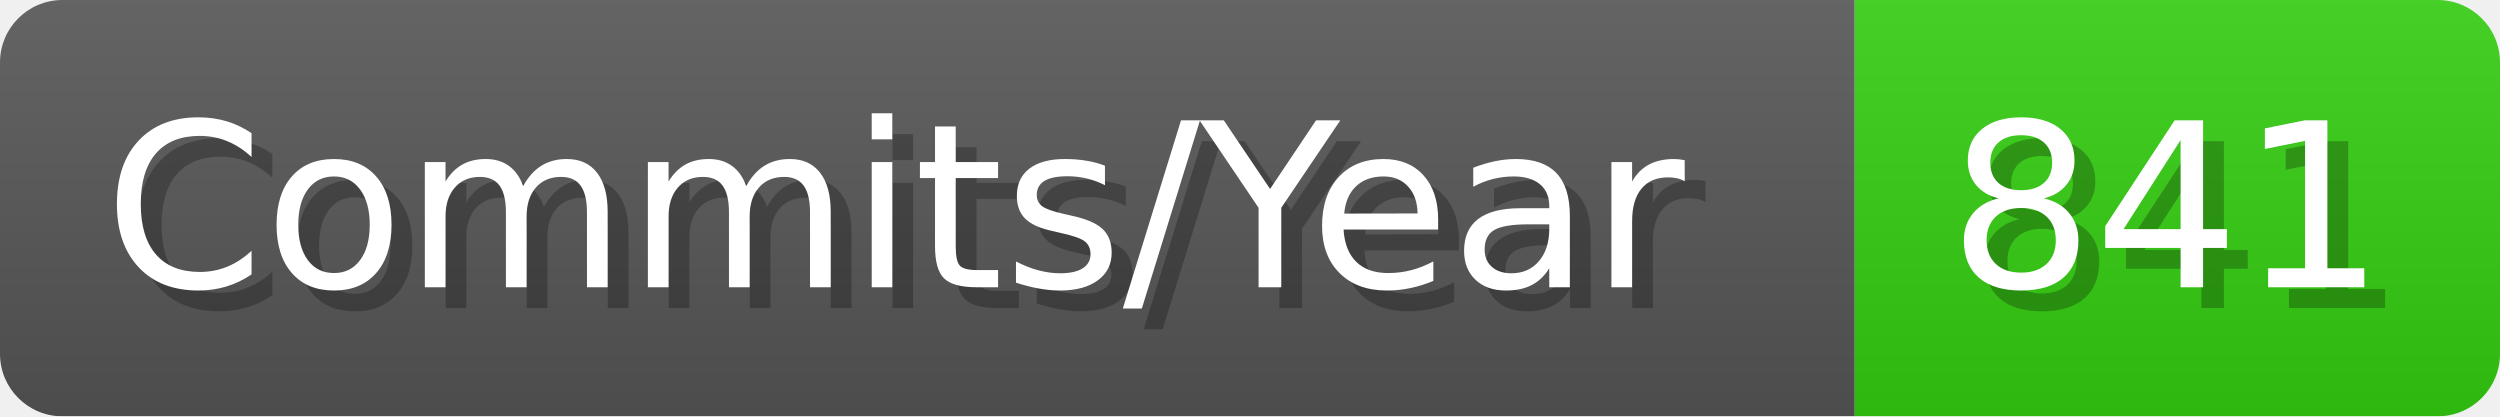
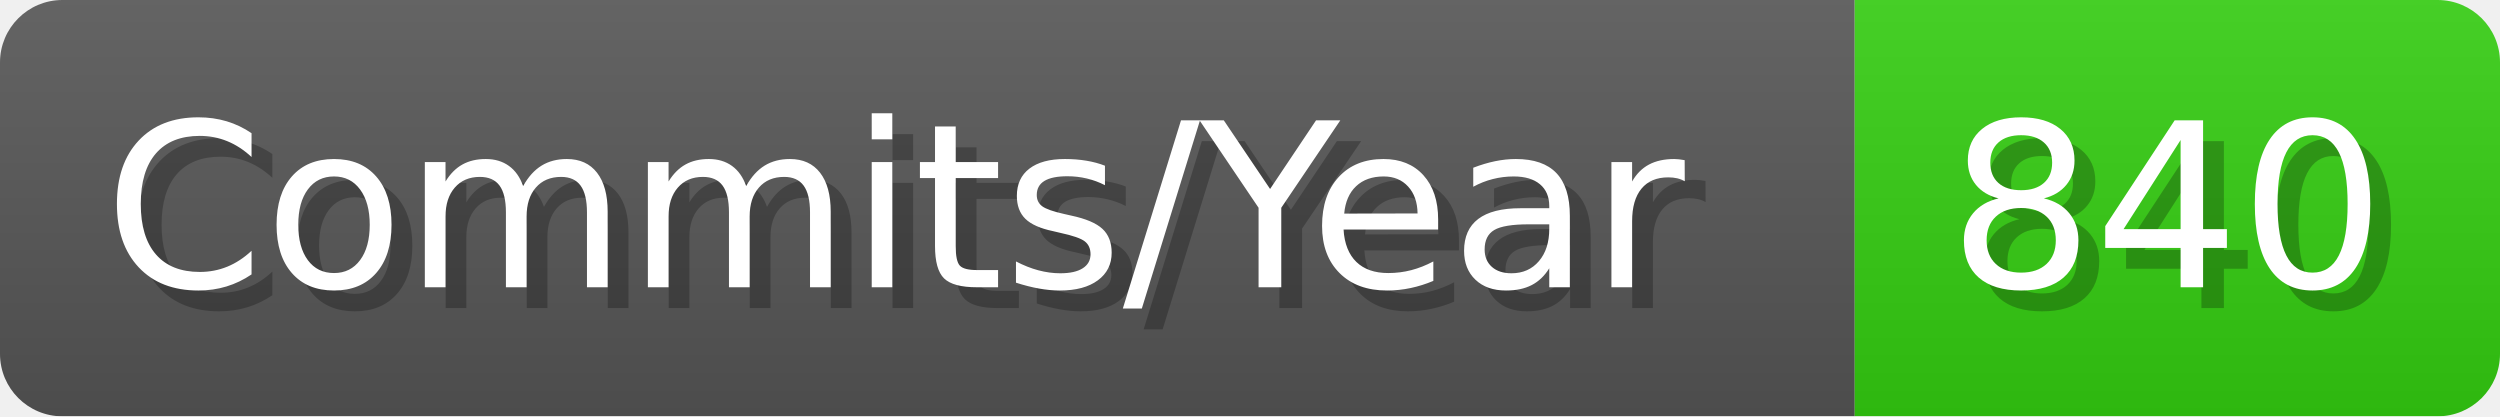
- <svg xmlns="http://www.w3.org/2000/svg" width="120.1" height="20" viewBox="0 0 1201 200" role="img" aria-label="Commits/Year: 841">
+ <svg xmlns="http://www.w3.org/2000/svg" width="120.1" height="20" viewBox="0 0 1201 200" role="img" aria-label="Commits/Year: 840">
  <linearGradient id="aUPdi" x2="0" y2="100%">
    <stop offset="0" stop-opacity=".1" stop-color="#EEE" />
    <stop offset="1" stop-opacity=".1" />
  </linearGradient>
  <mask id="WfAiQ">
    <rect width="1201" height="200" rx="30" fill="#FFF" />
  </mask>
  <g mask="url(#WfAiQ)">
    <rect width="891" height="200" fill="#555" />
    <rect width="310" height="200" fill="#3C1" x="891" />
    <rect width="1201" height="200" fill="url(#aUPdi)" />
  </g>
  <g aria-hidden="true" fill="#fff" text-anchor="start" font-family="Verdana,DejaVu Sans,sans-serif" font-size="110">
    <text x="60" y="148" textLength="791" fill="#000" opacity="0.25">Commits/Year</text>
    <text x="50" y="138" textLength="791">Commits/Year</text>
-     <text x="946" y="148" textLength="210" fill="#000" opacity="0.25">841</text>
-     <text x="936" y="138" textLength="210">841</text>
+     <text x="946" y="148" textLength="210" fill="#000" opacity="0.25">840</text>
+     <text x="936" y="138" textLength="210">840</text>
  </g>
</svg>
